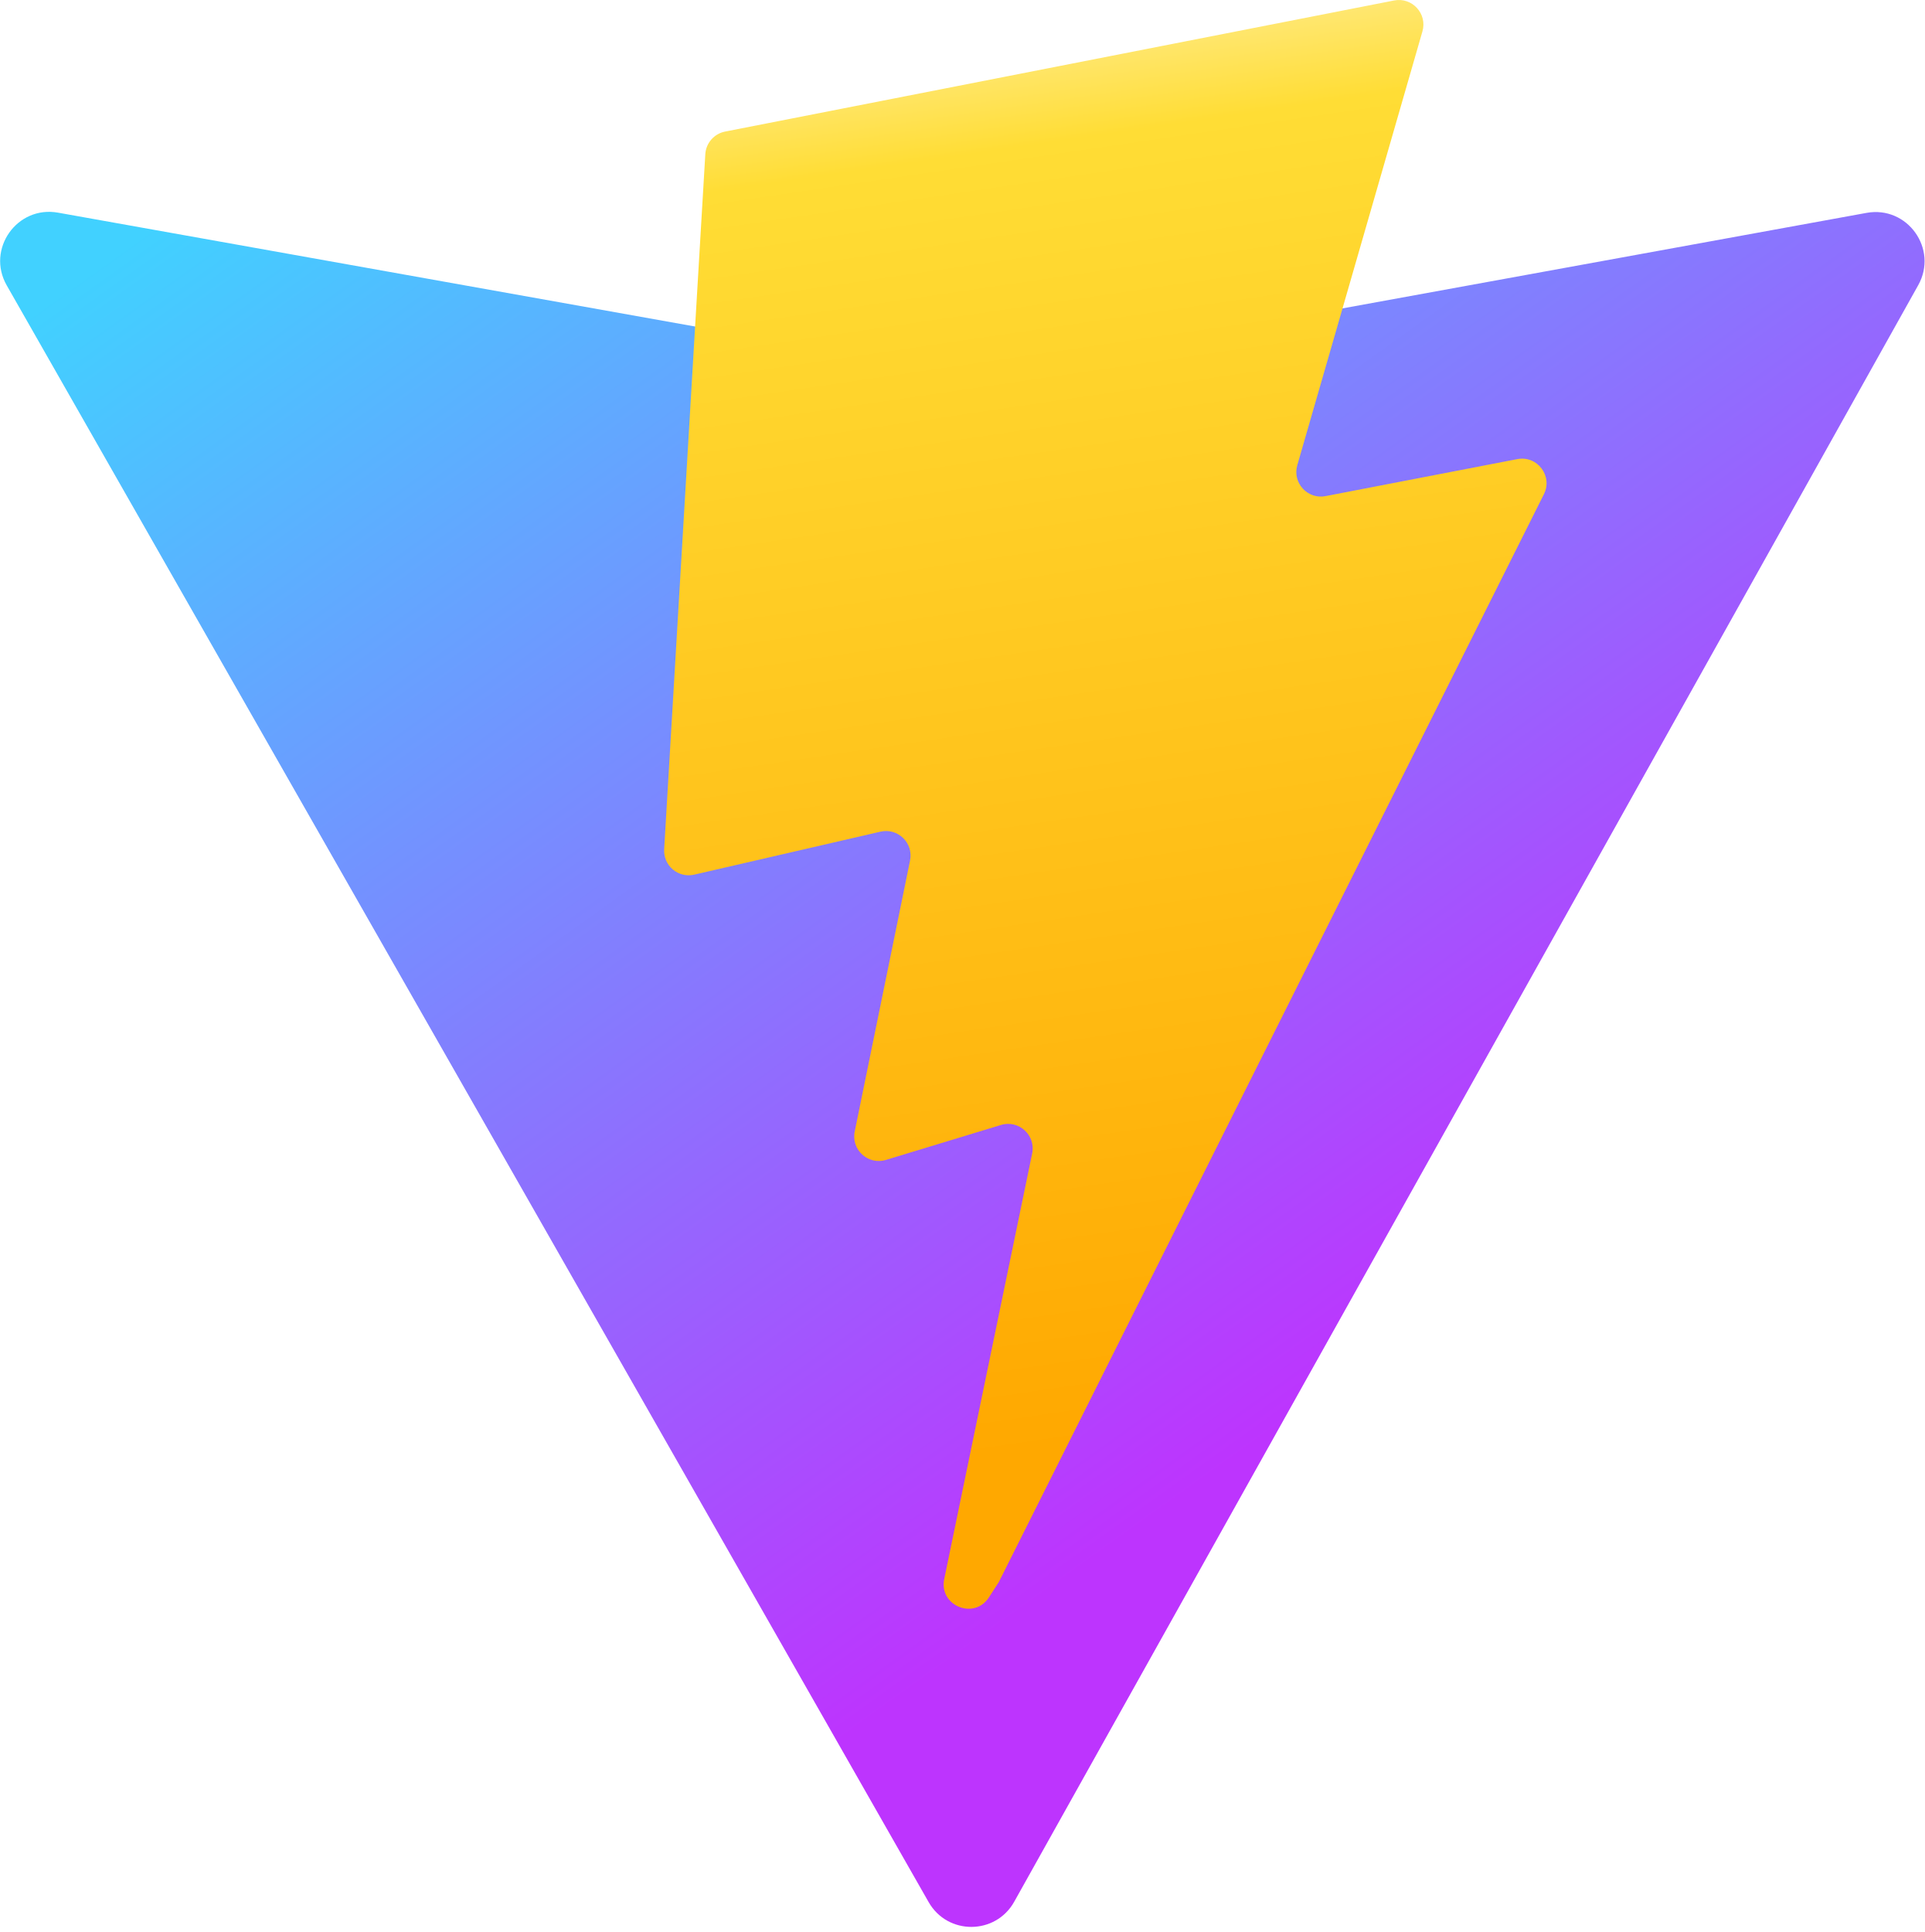
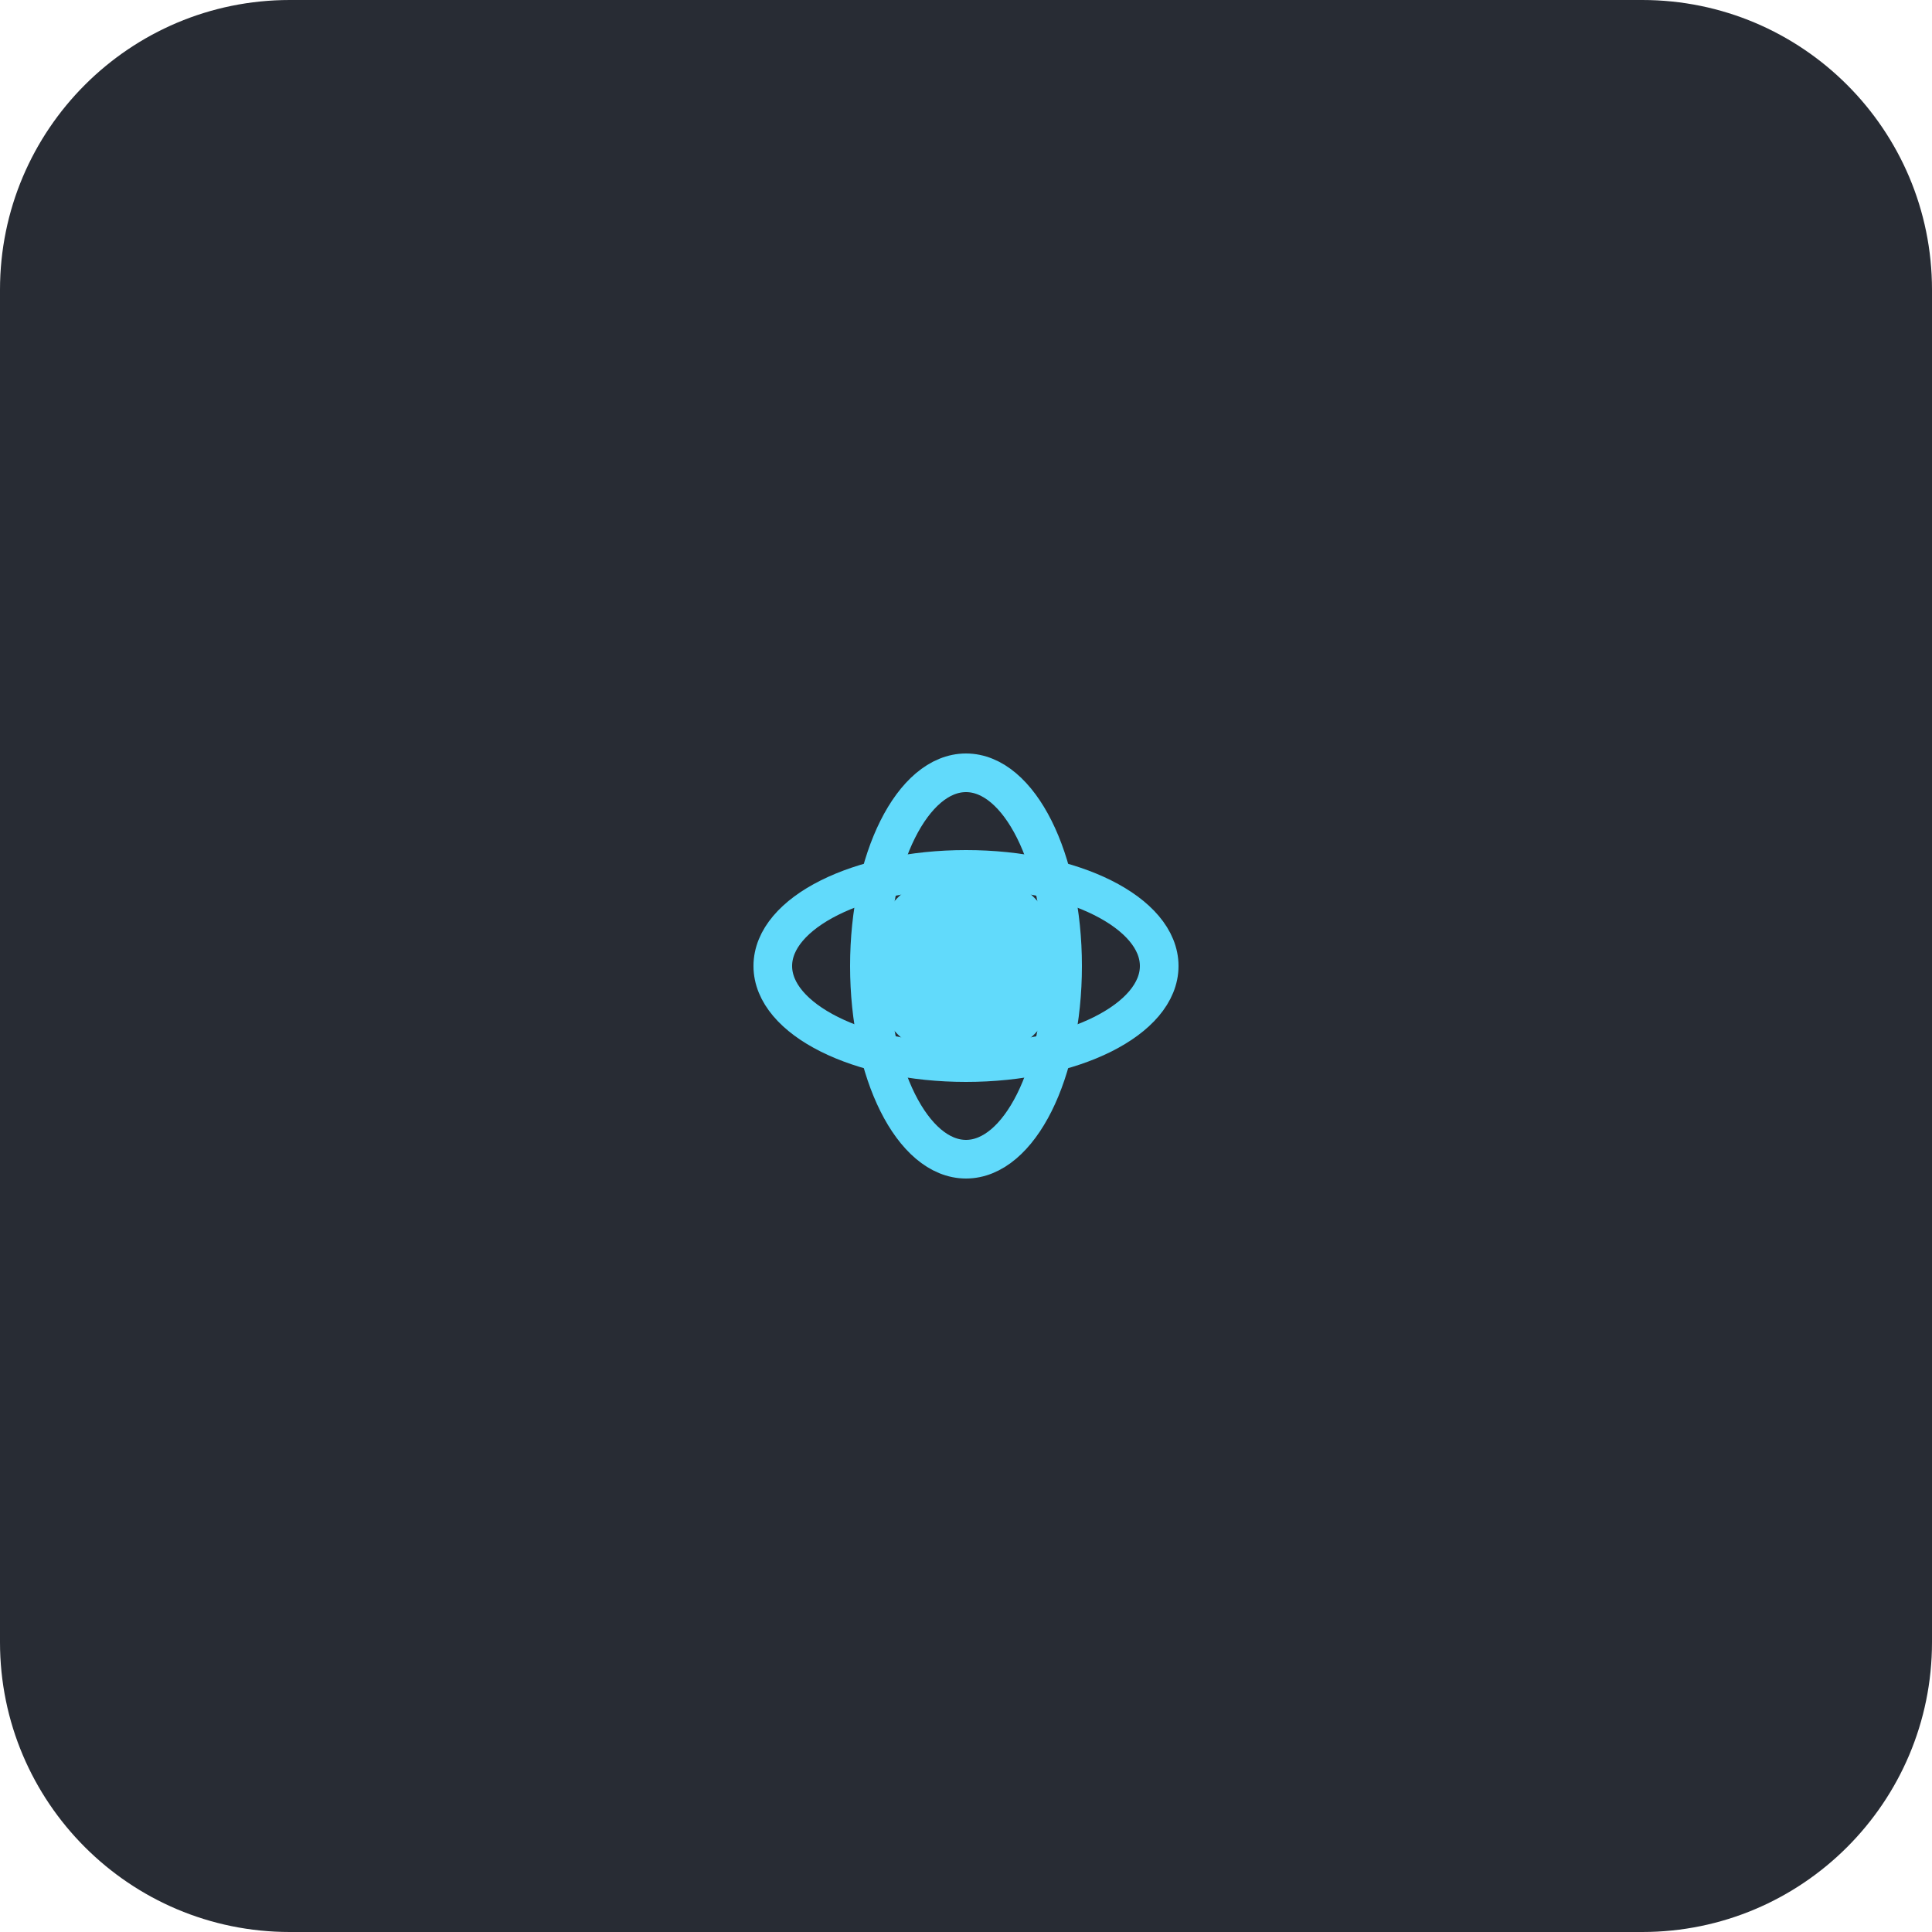
- <svg xmlns="http://www.w3.org/2000/svg" aria-hidden="true" role="img" class="iconify iconify--logos" width="31.88" height="32" preserveAspectRatio="xMidYMid meet" viewBox="0 0 256 257">
-   <defs>
-     <linearGradient id="IconifyId1813088fe1fbc01fb466" x1="-.828%" x2="57.636%" y1="7.652%" y2="78.411%">
-       <stop offset="0%" stop-color="#41D1FF" />
-       <stop offset="100%" stop-color="#BD34FE" />
-     </linearGradient>
-     <linearGradient id="IconifyId1813088fe1fbc01fb467" x1="43.376%" x2="50.316%" y1="2.242%" y2="89.03%">
-       <stop offset="0%" stop-color="#FFEA83" />
-       <stop offset="8.333%" stop-color="#FFDD35" />
-       <stop offset="100%" stop-color="#FFA800" />
-     </linearGradient>
-   </defs>
-   <path fill="url(#IconifyId1813088fe1fbc01fb466)" d="M255.153 37.938L134.897 252.976c-2.483 4.44-8.862 4.466-11.382.048L.875 37.958c-2.746-4.814 1.371-10.646 6.827-9.67l120.385 21.517a6.537 6.537 0 0 0 2.322-.004l117.867-21.483c5.438-.991 9.574 4.796 6.877 9.62Z" />
-   <path fill="url(#IconifyId1813088fe1fbc01fb467)" d="M185.432.063L96.44 17.501a3.268 3.268 0 0 0-2.634 3.014l-5.474 92.456a3.268 3.268 0 0 0 3.997 3.378l24.777-5.718c2.318-.535 4.413 1.507 3.936 3.838l-7.361 36.047c-.495 2.426 1.782 4.5 4.151 3.78l15.304-4.649c2.372-.72 4.652 1.36 4.15 3.788l-11.698 56.621c-.732 3.542 3.979 5.473 5.943 2.437l1.313-2.028l72.516-144.72c1.215-2.423-.88-5.186-3.54-4.672l-25.505 4.922c-2.396.462-4.435-1.77-3.759-4.114l16.646-57.705c.677-2.35-1.37-4.583-3.769-4.113Z" />
+ <svg xmlns="http://www.w3.org/2000/svg" width="200" height="200" viewBox="0 0 100 100">
+   <rect width="100" height="100" fill="#282c34" rx="15" ry="15" />
+   <g transform="translate(25,25) scale(0.5)">
+     <circle cx="50" cy="50" r="10" fill="#61dafb" />
+     <path d="M 30,50 a 20,10 0 1,1 40,0 a 20,10 0 1,1 -40,0" fill="none" stroke="#61dafb" stroke-width="4" />
+     <path d="M 50,30 a 10,20 0 1,1 0,40 a 10,20 0 1,1 0,-40" fill="none" stroke="#61dafb" stroke-width="4" />
+   </g>
</svg>
